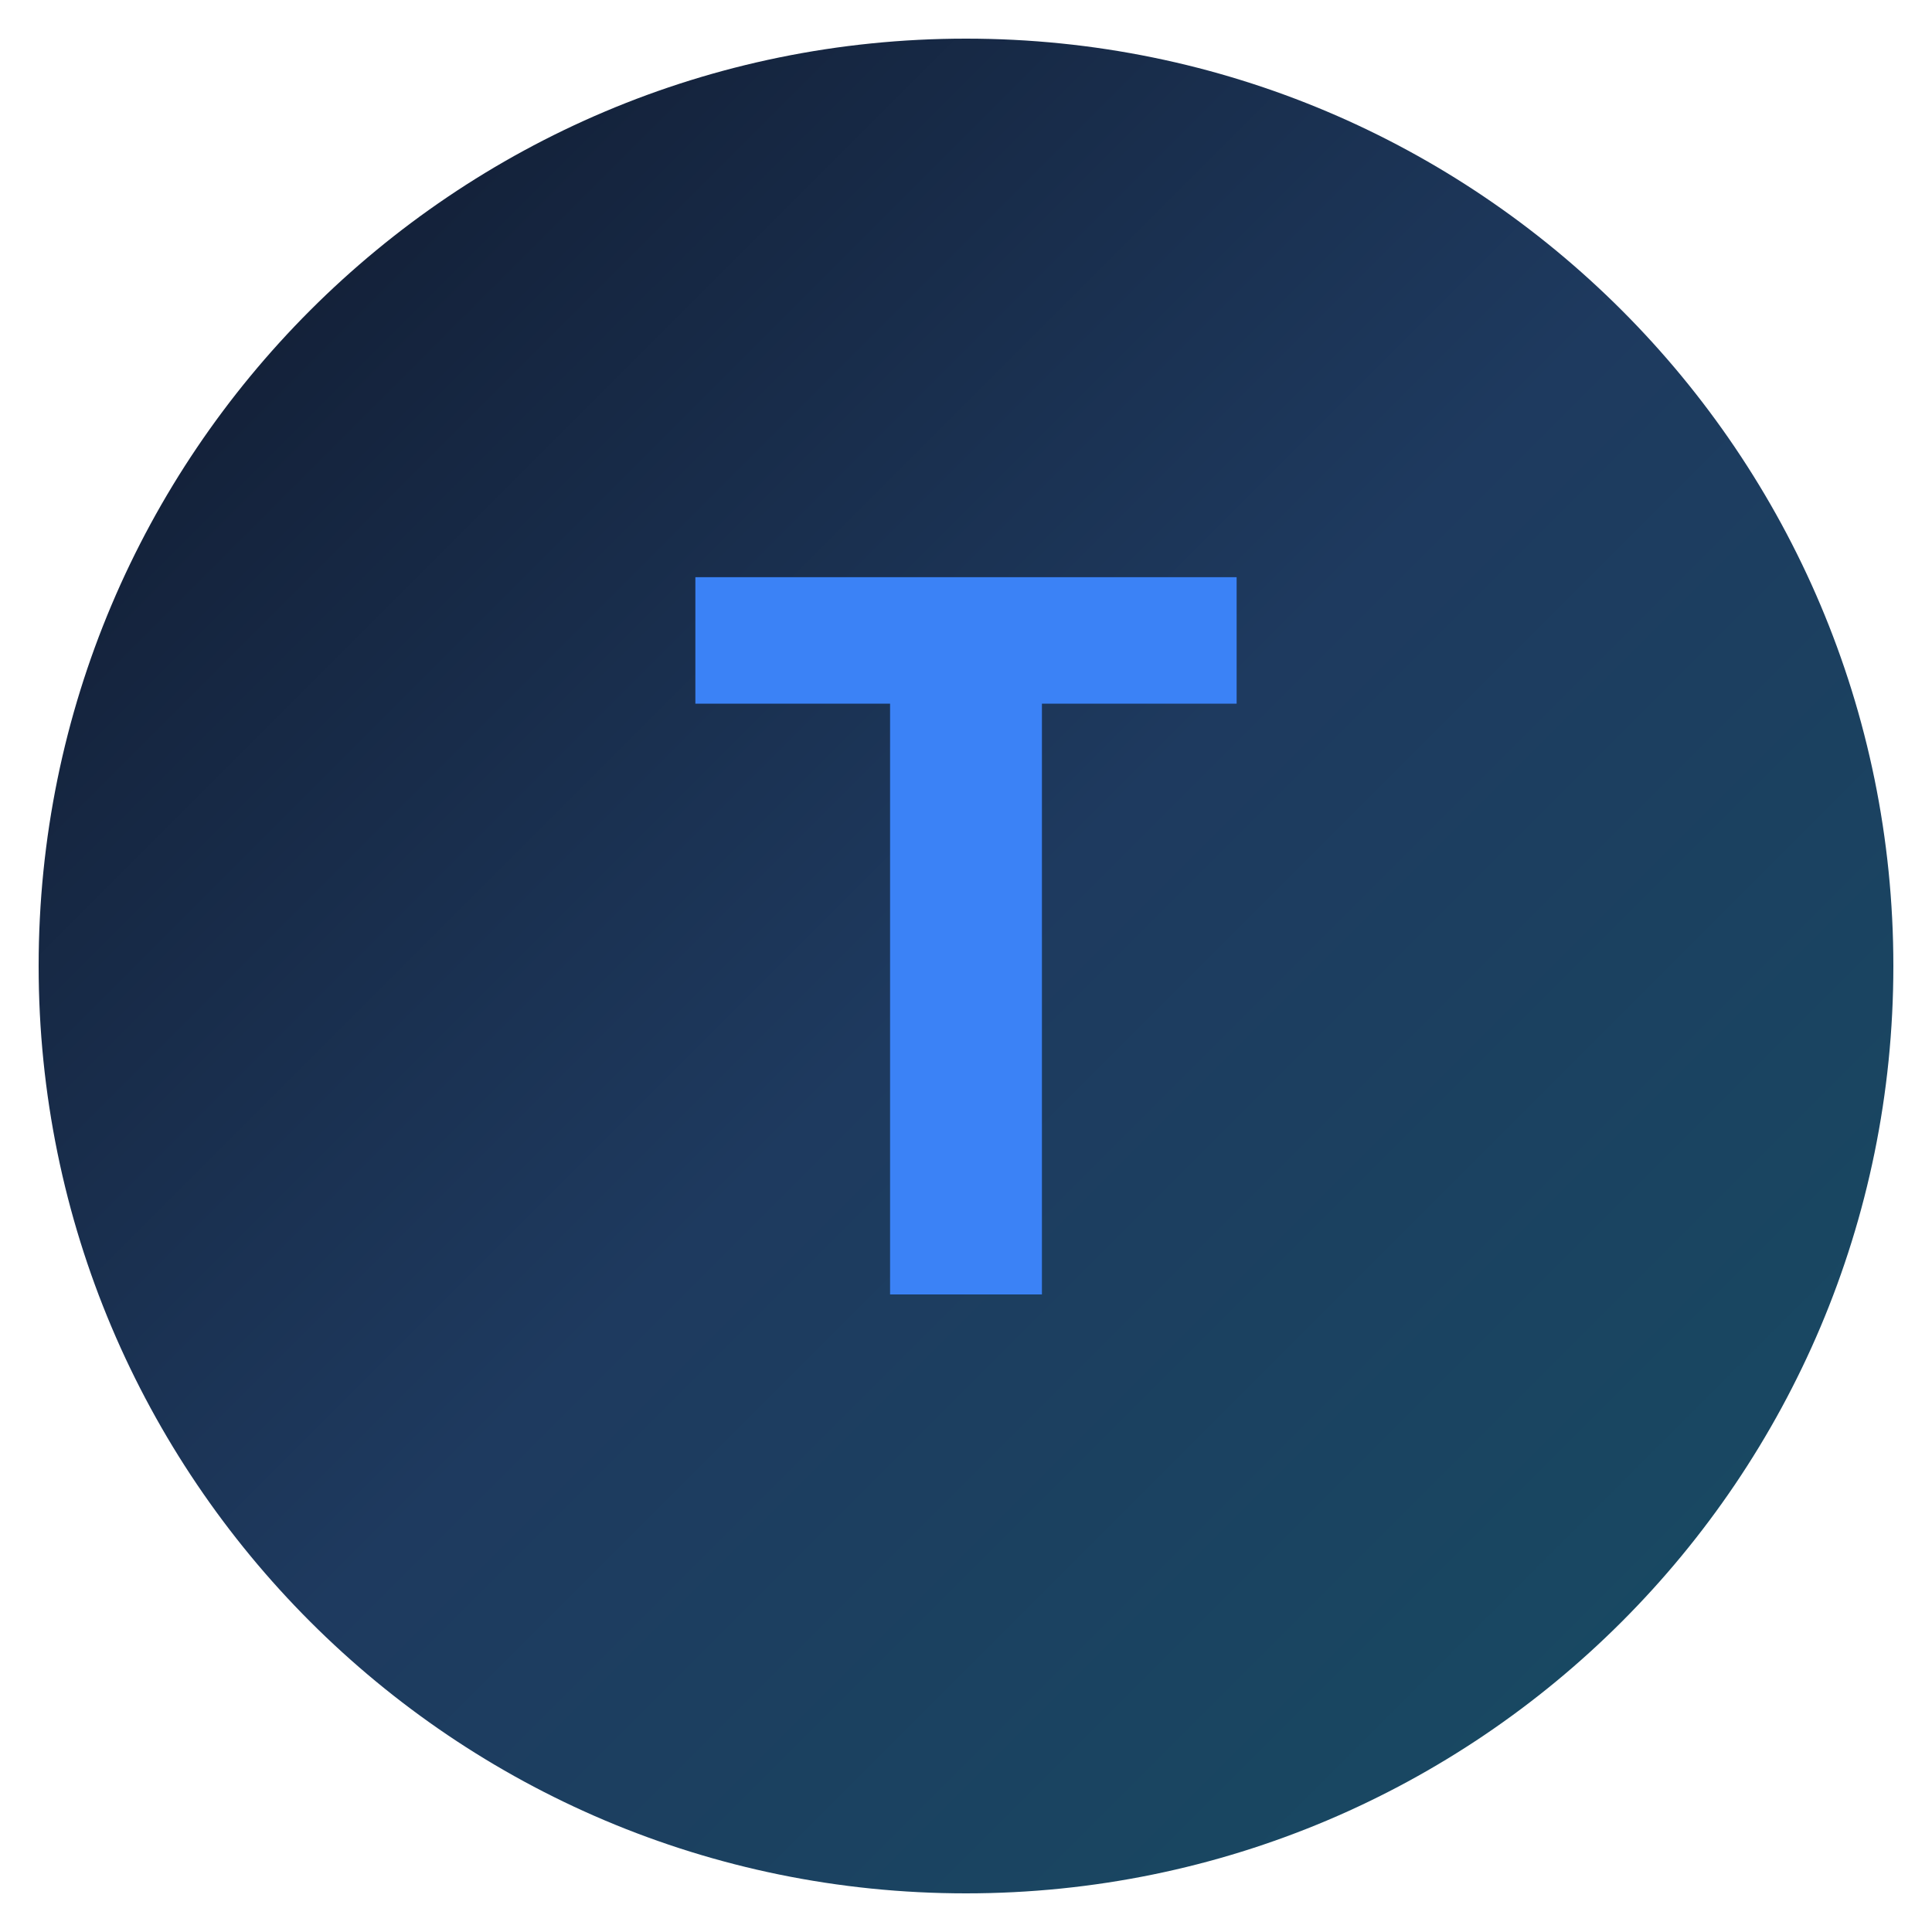
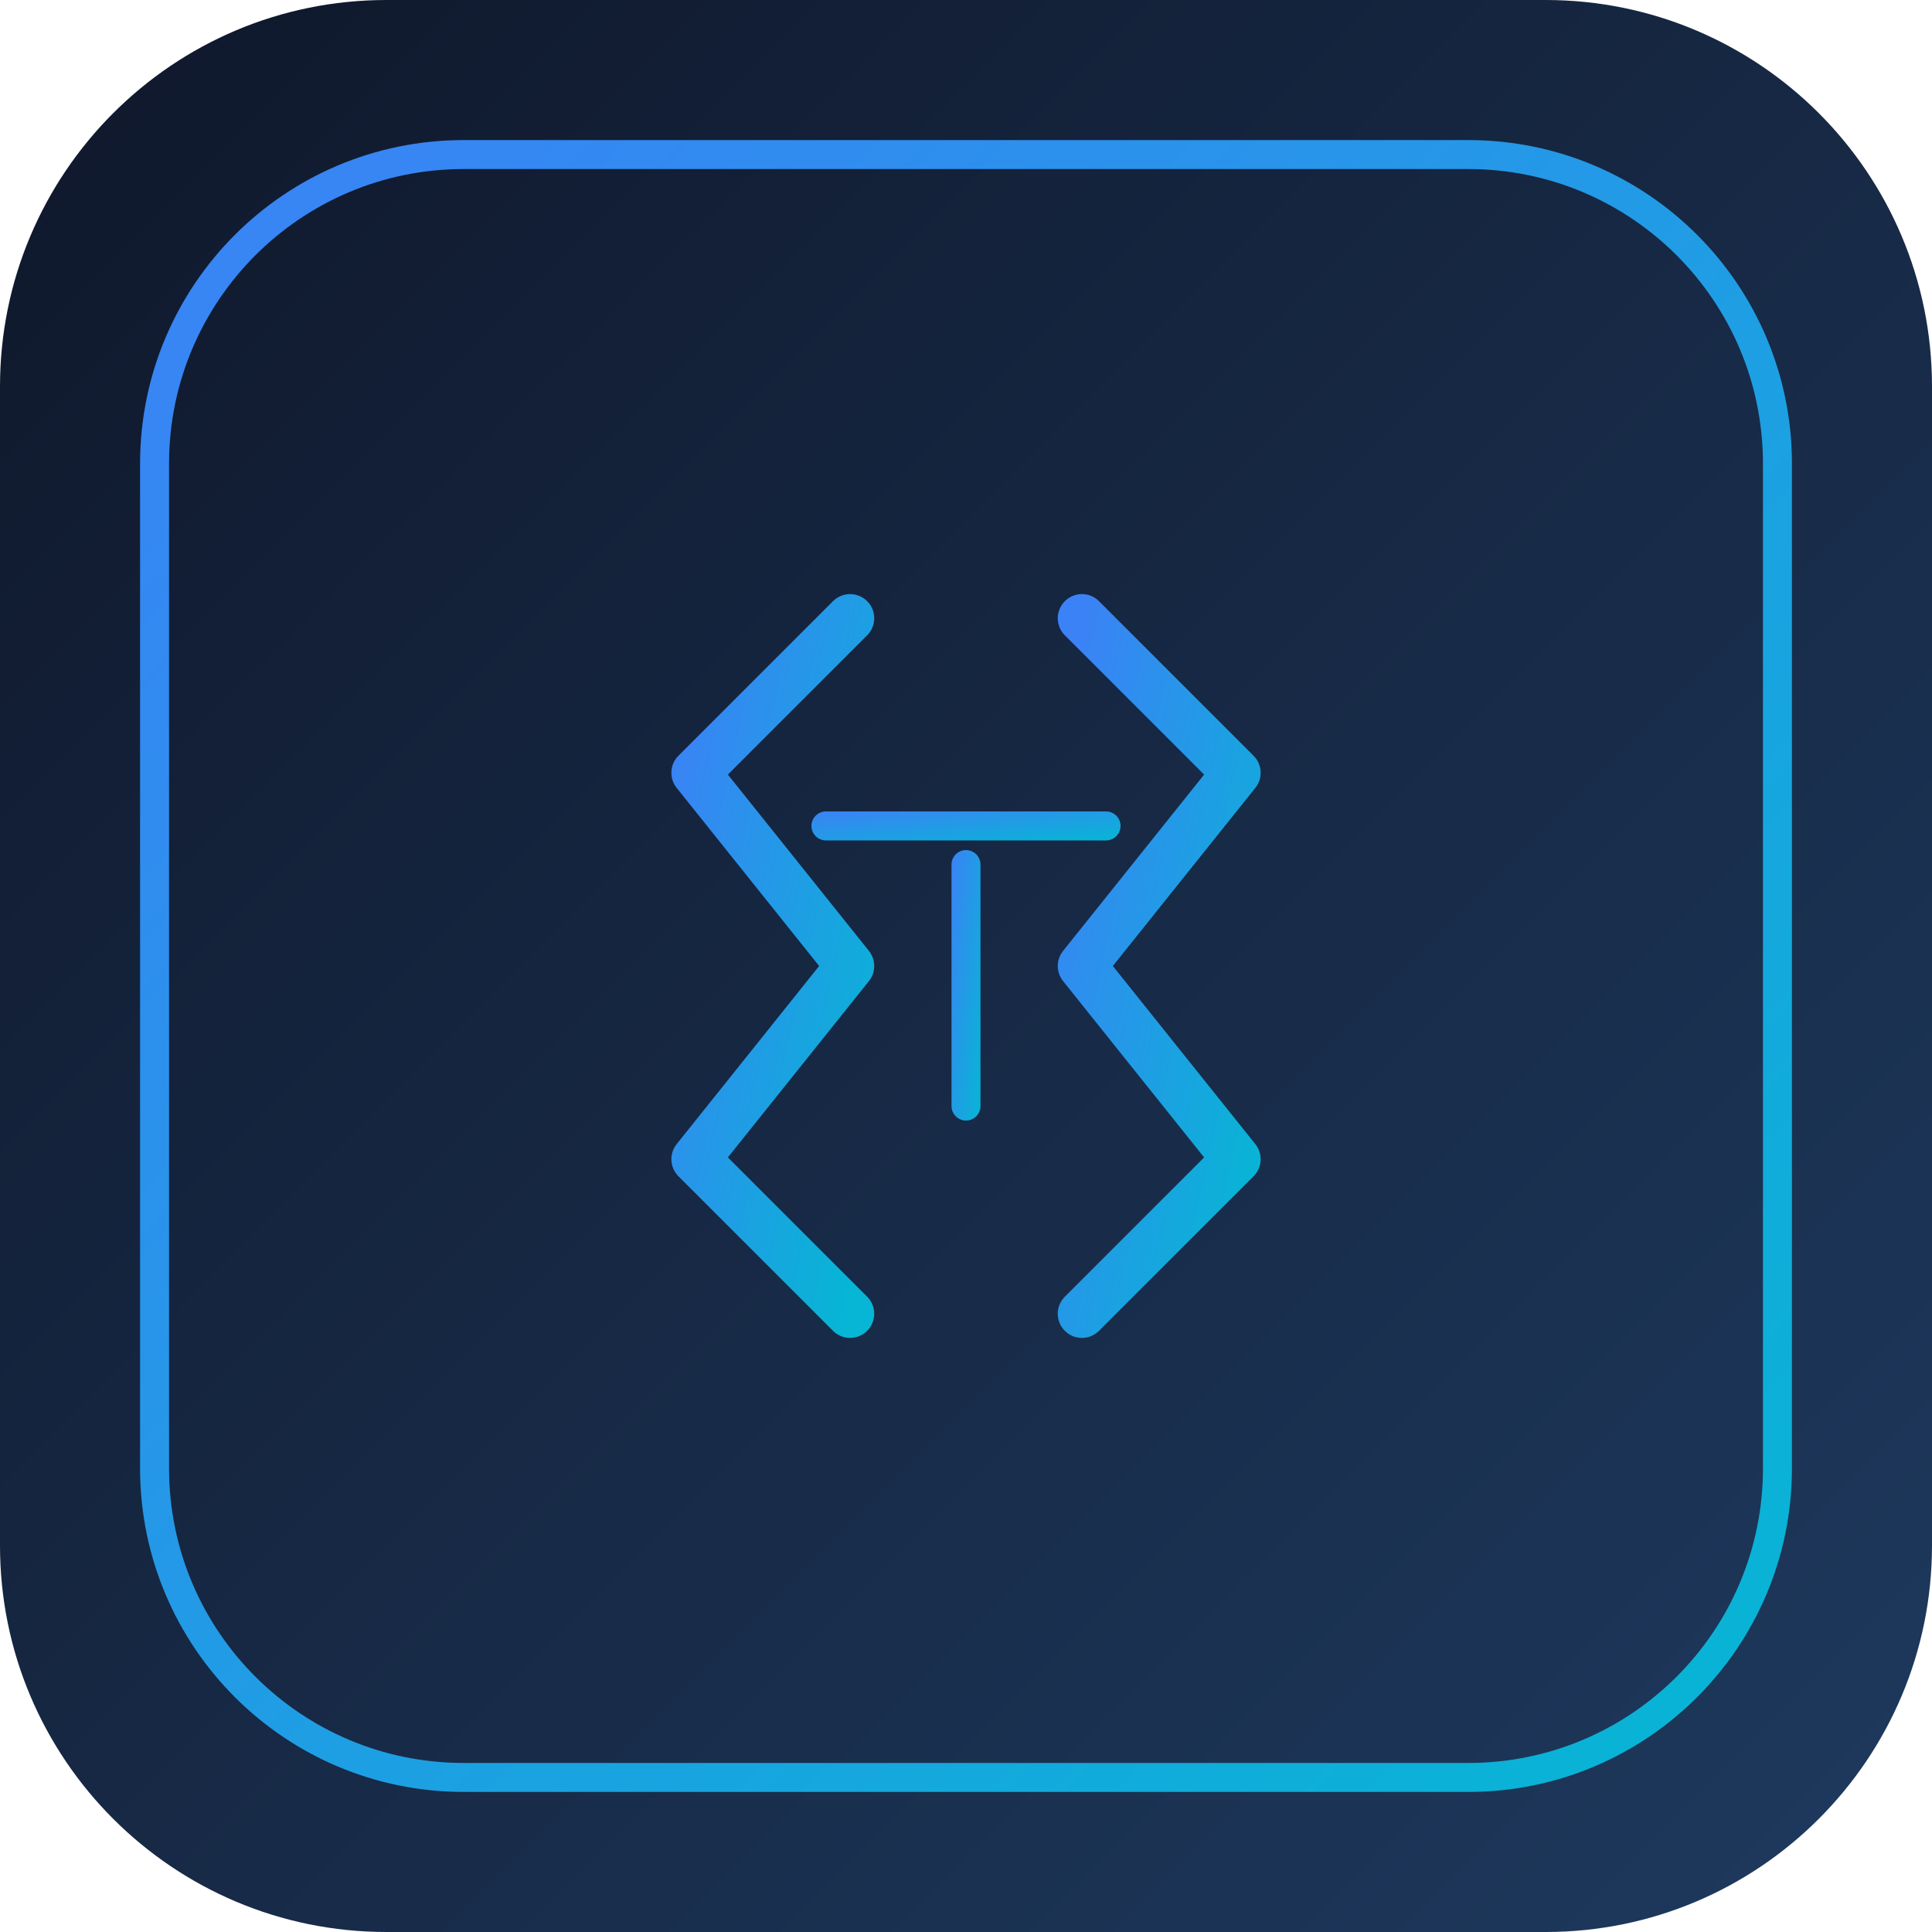
<svg xmlns="http://www.w3.org/2000/svg" viewBox="0 0 100 100">
  <defs>
-     <linearGradient id="grad" x1="0%" y1="0%" x2="100%" y2="100%">
+     <linearGradient id="bgGrad" x1="0%" y1="0%" x2="100%" y2="100%">
      <stop offset="0%" style="stop-color:#0f172a" />
-       <stop offset="50%" style="stop-color:#1e3a5f" />
-       <stop offset="100%" style="stop-color:#164e63" />
+       <stop offset="100%" style="stop-color:#1e3a5f" />
+     </linearGradient>
+     <linearGradient id="accentGrad" x1="0%" y1="0%" x2="100%" y2="100%">
+       <stop offset="0%" style="stop-color:#3b82f6" />
+       <stop offset="100%" style="stop-color:#06b6d4" />
    </linearGradient>
  </defs>
-   <circle cx="50" cy="50" r="48" fill="url(#grad)" />
-   <text x="50" y="67" font-family="Arial Rounded MT Bold, Helvetica Rounded, system-ui, sans-serif" font-size="52" font-weight="600" fill="#3b82f6" text-anchor="middle">T</text>
+   <rect width="100" height="100" fill="url(#bgGrad)" rx="20" />
+   <rect x="8" y="8" width="84" height="84" fill="none" stroke="url(#accentGrad)" stroke-width="1.5" rx="16" />
+   <g transform="translate(50, 50)">
+     <path d="M -6 -18 L -14 -10 L -6 0 L -14 10 L -6 18" stroke="url(#accentGrad)" stroke-width="2.5" fill="none" stroke-linecap="round" stroke-linejoin="round" />
+     <path d="M 6 -18 L 14 -10 L 6 0 L 14 10 L 6 18" stroke="url(#accentGrad)" stroke-width="2.5" fill="none" stroke-linecap="round" stroke-linejoin="round" />
+     <g transform="translate(0, 0)">
+       <rect x="-8" y="-8" width="16" height="1.5" fill="url(#accentGrad)" rx="0.75" />
+       <rect x="-0.75" y="-6" width="1.5" height="14" fill="url(#accentGrad)" rx="0.75" />
+     </g>
+   </g>
</svg>
